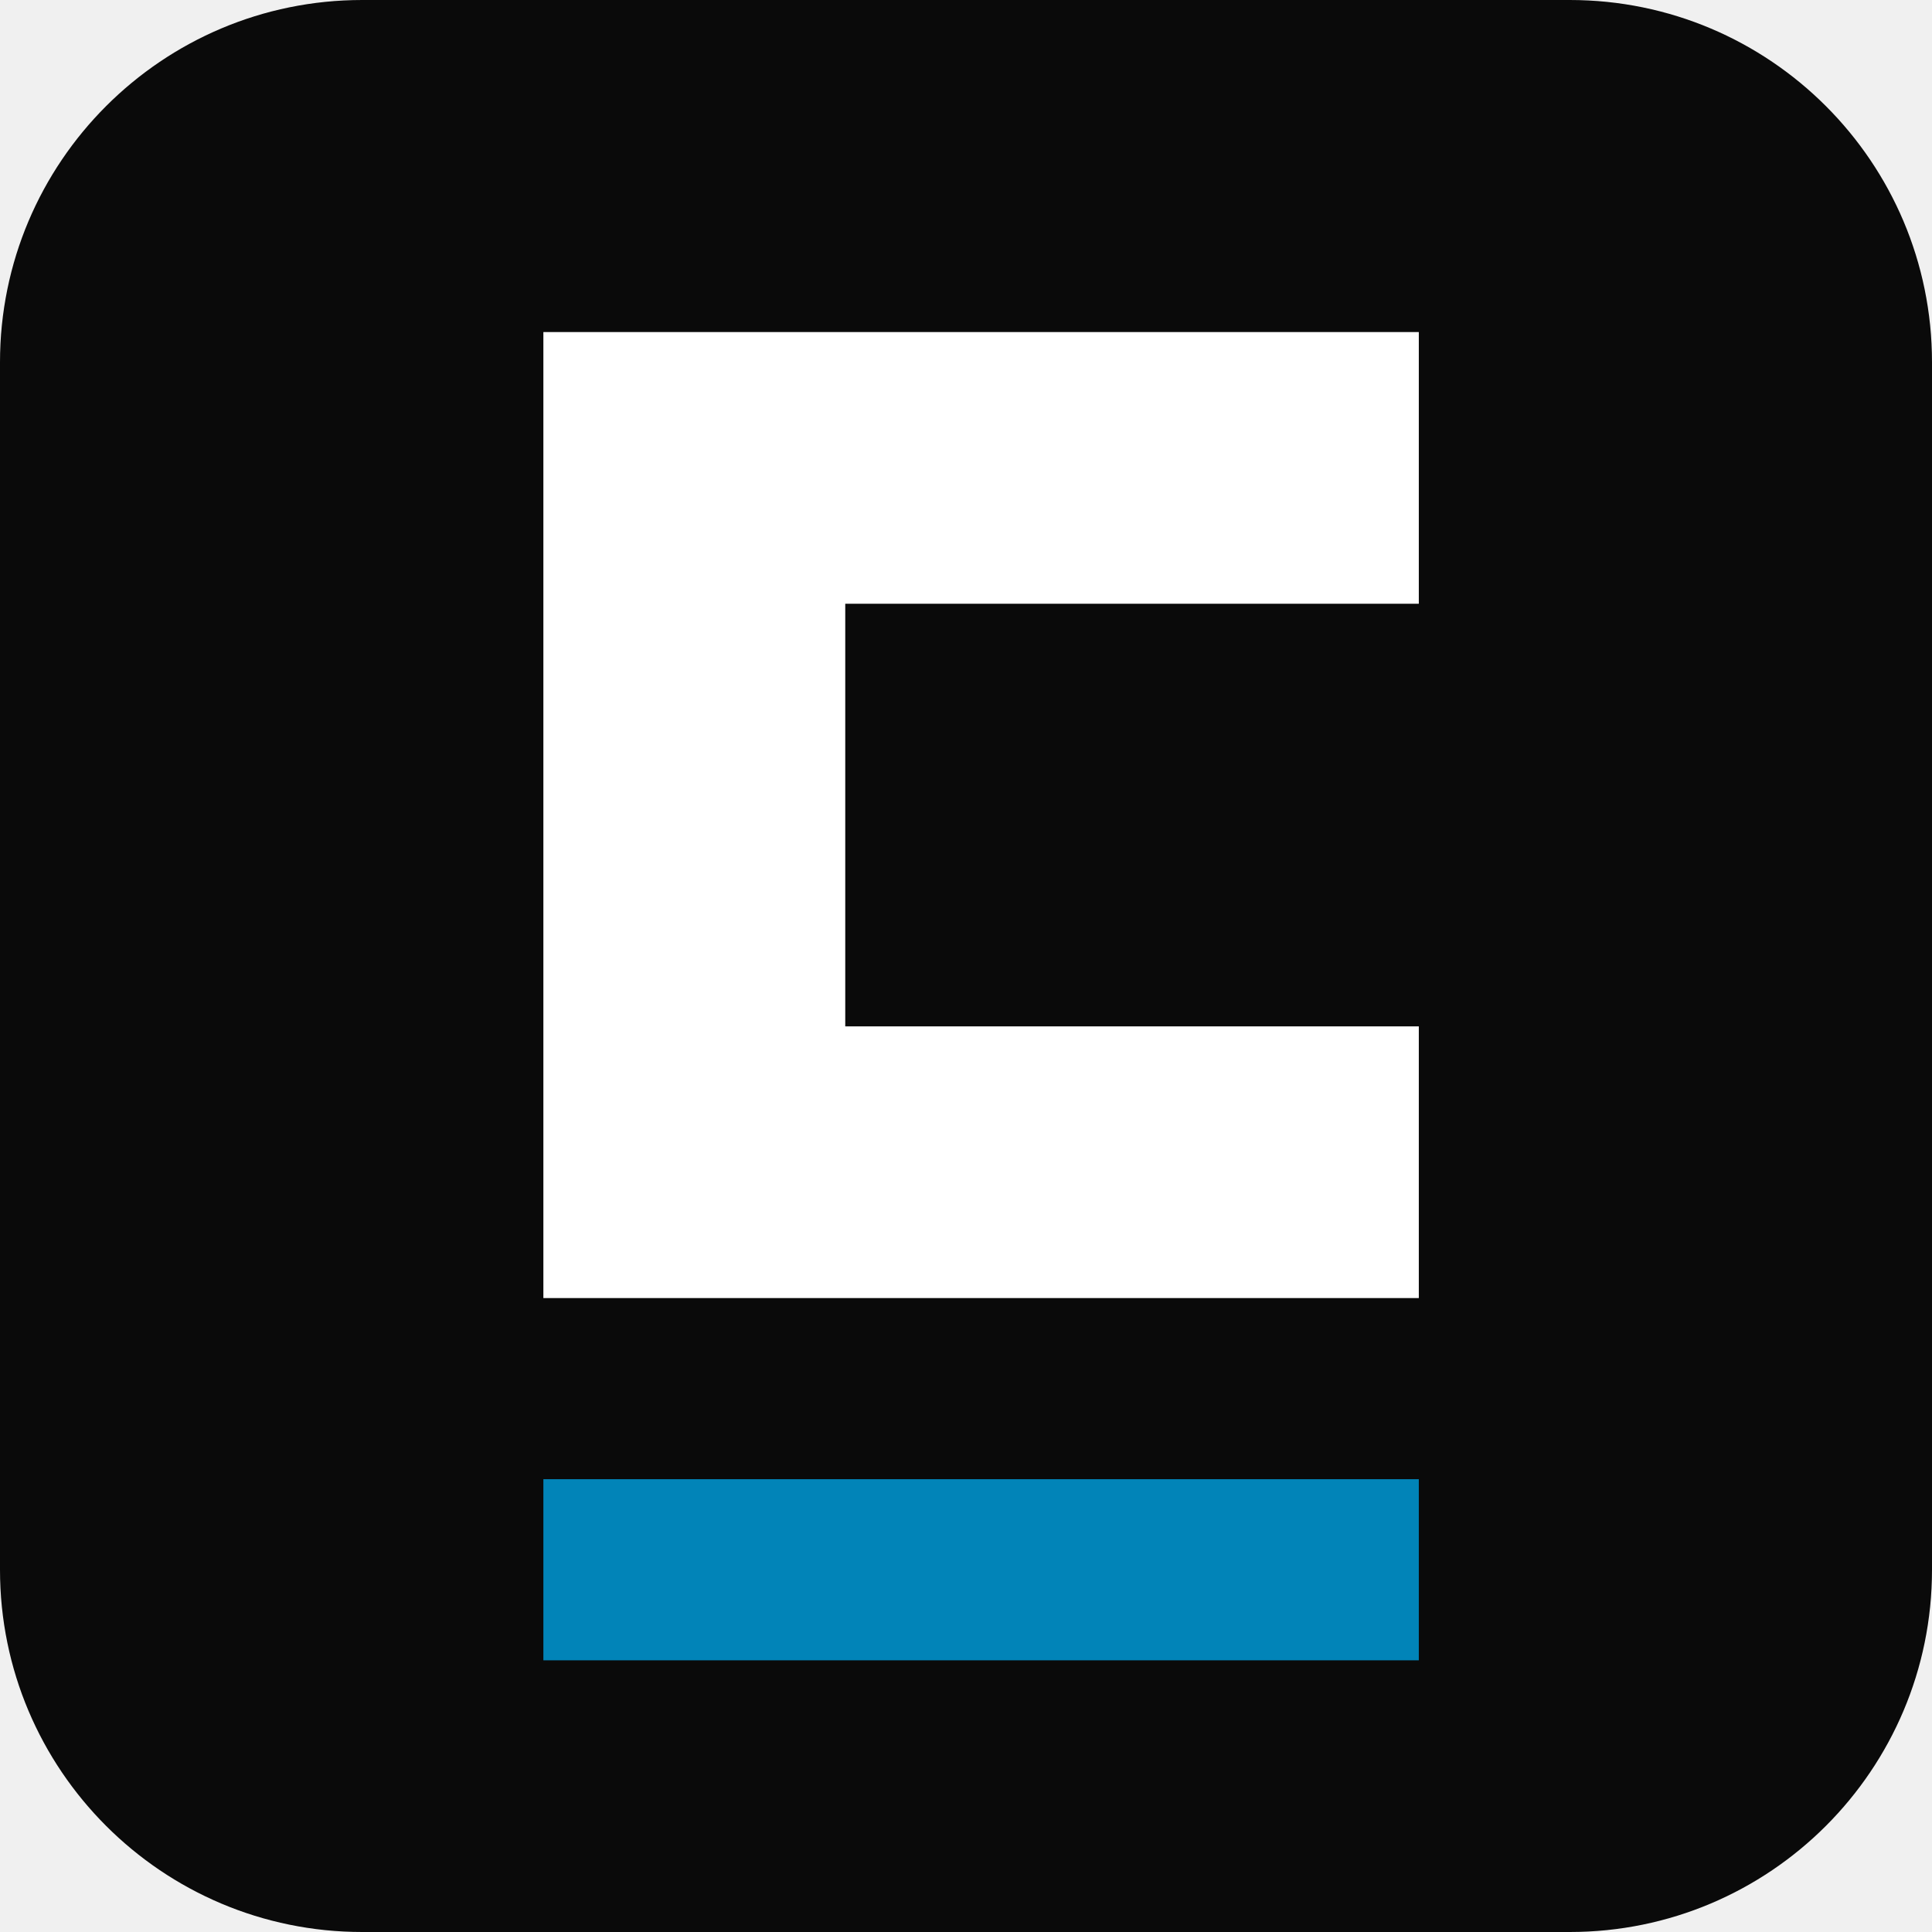
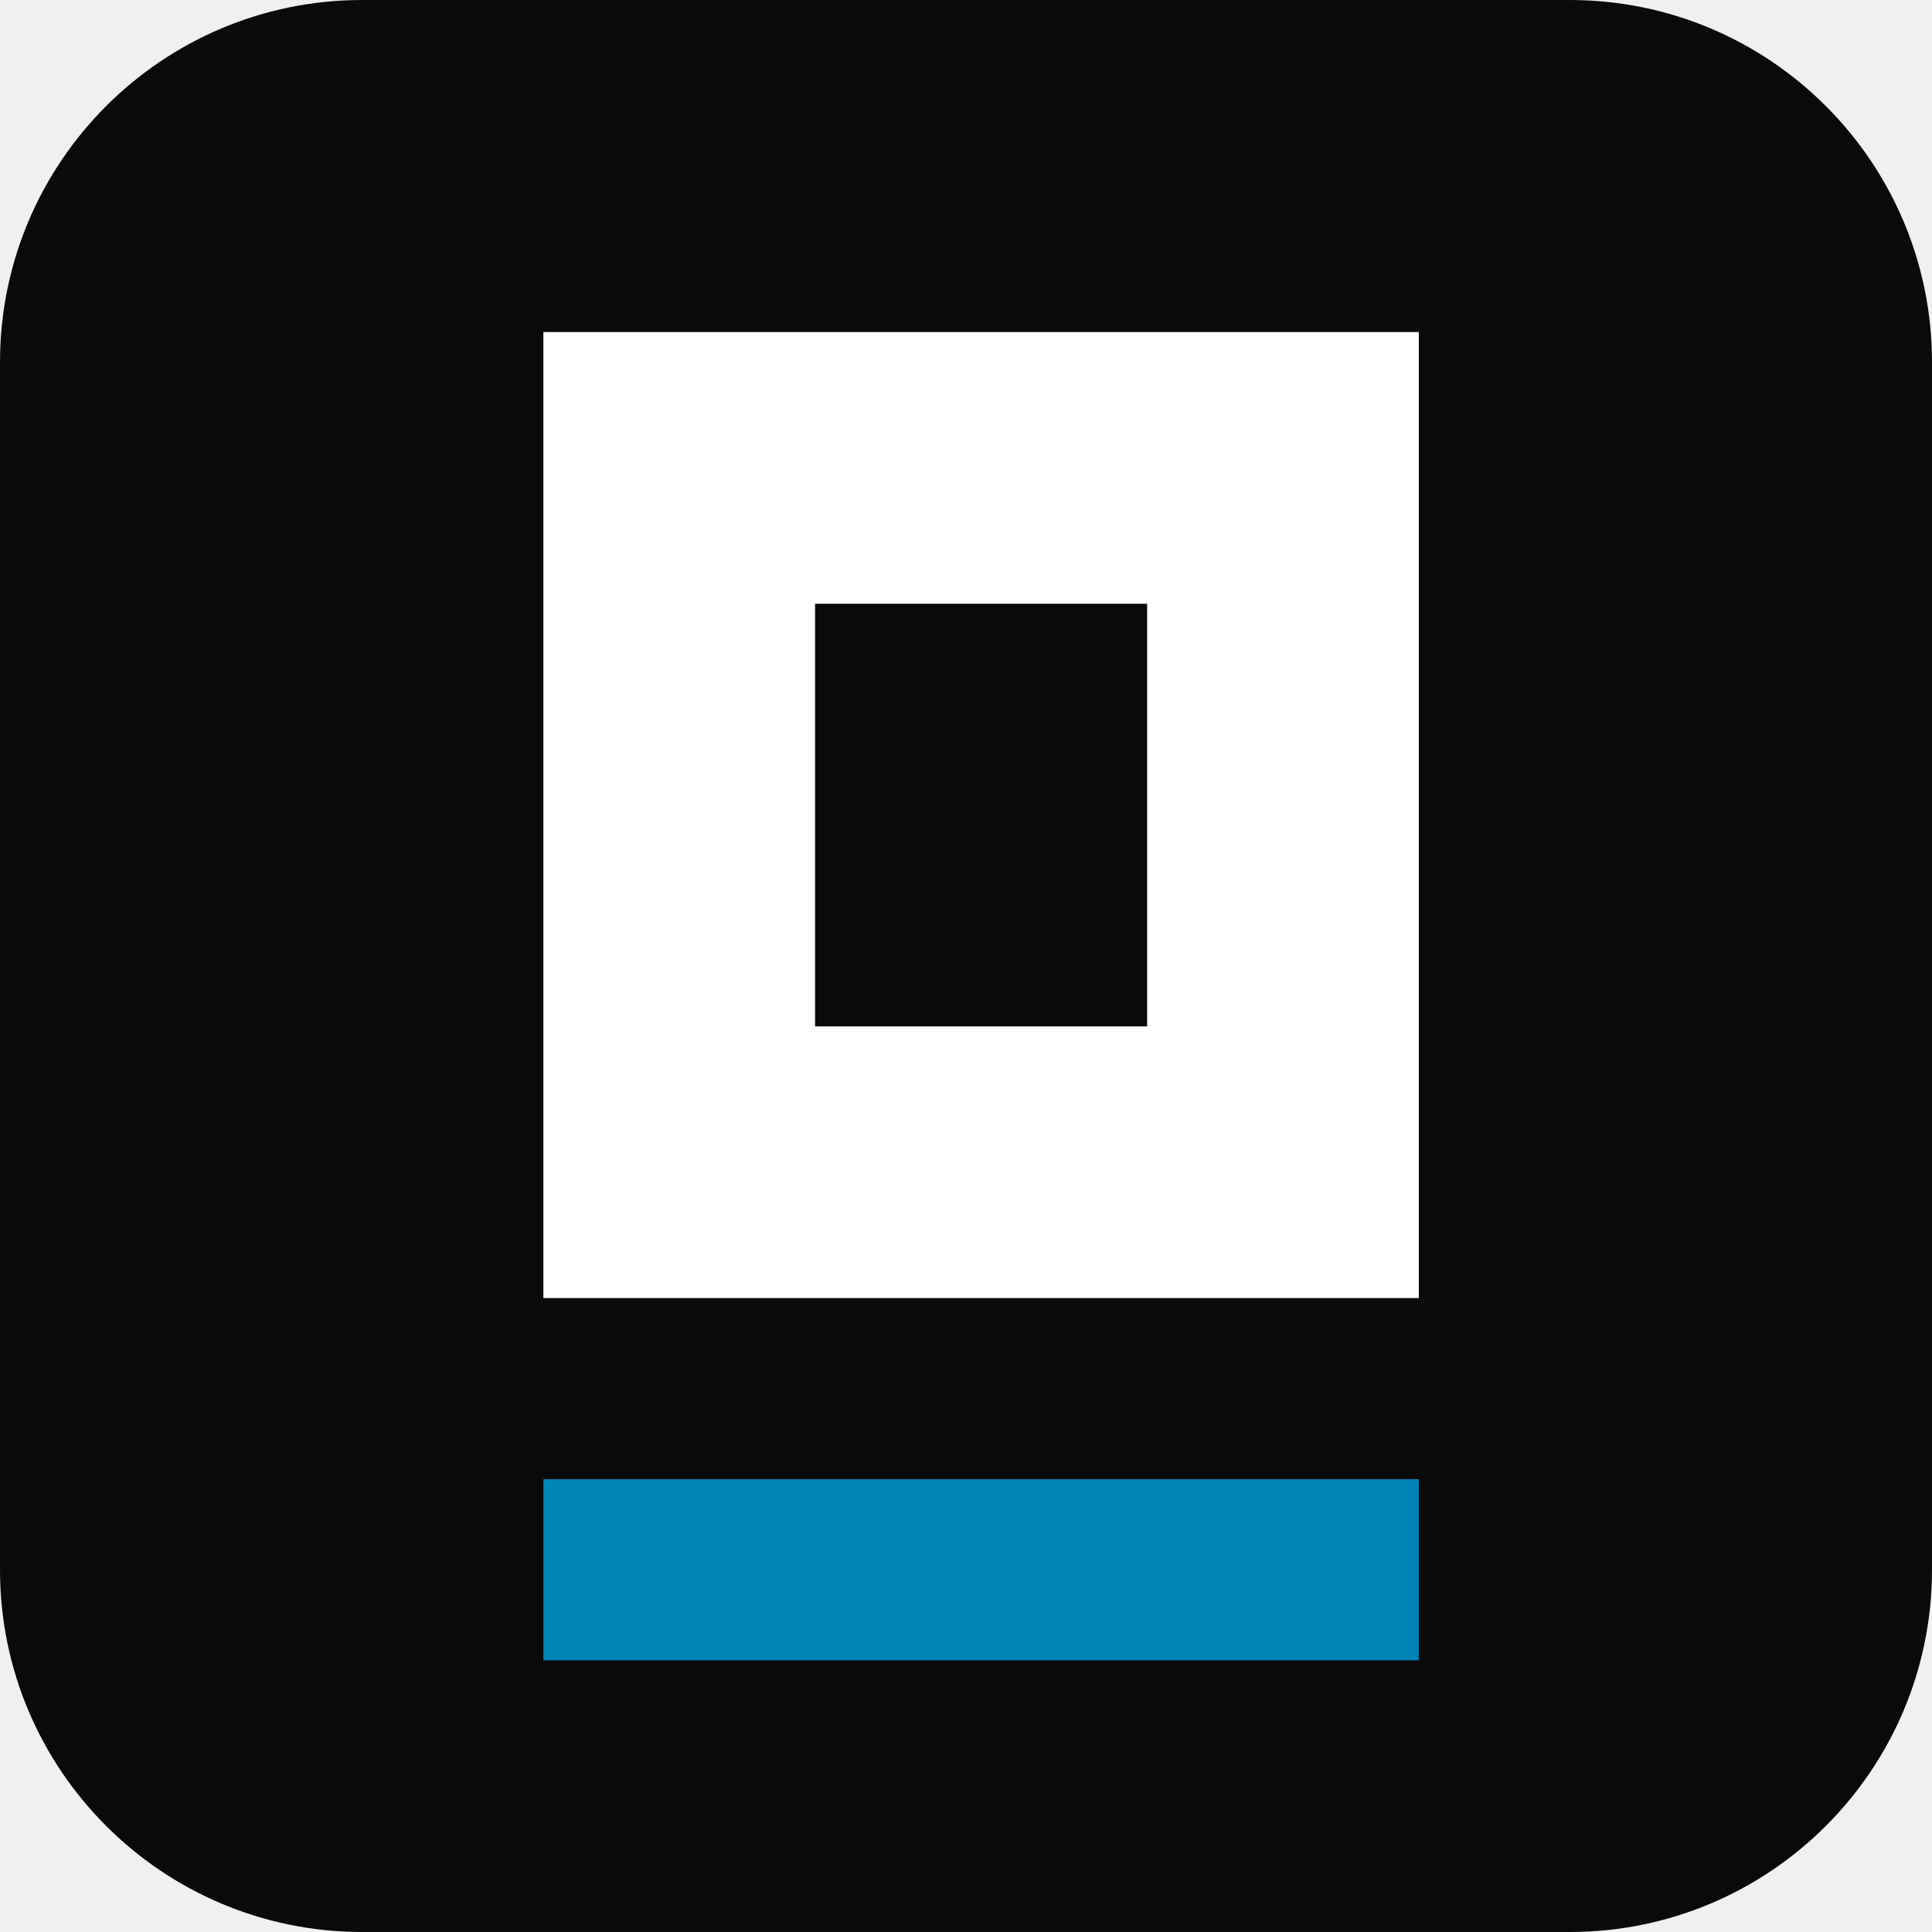
<svg xmlns="http://www.w3.org/2000/svg" viewBox="0 0 32 32">
  <rect width="32" height="32" rx="6" fill="#0a0a0a" />
-   <path d="M9 5.5h14.5v4.5H14v7h9.5v4.5H9z" fill="#ffffff" />
+   <path fill-rule="evenodd" d="M9 5.5h14.5v16H9z M13.5 10v7H19v-7z" fill="#ffffff" />
  <rect x="9" y="24.5" width="14.5" height="3" fill="#0184B8" />
</svg>
